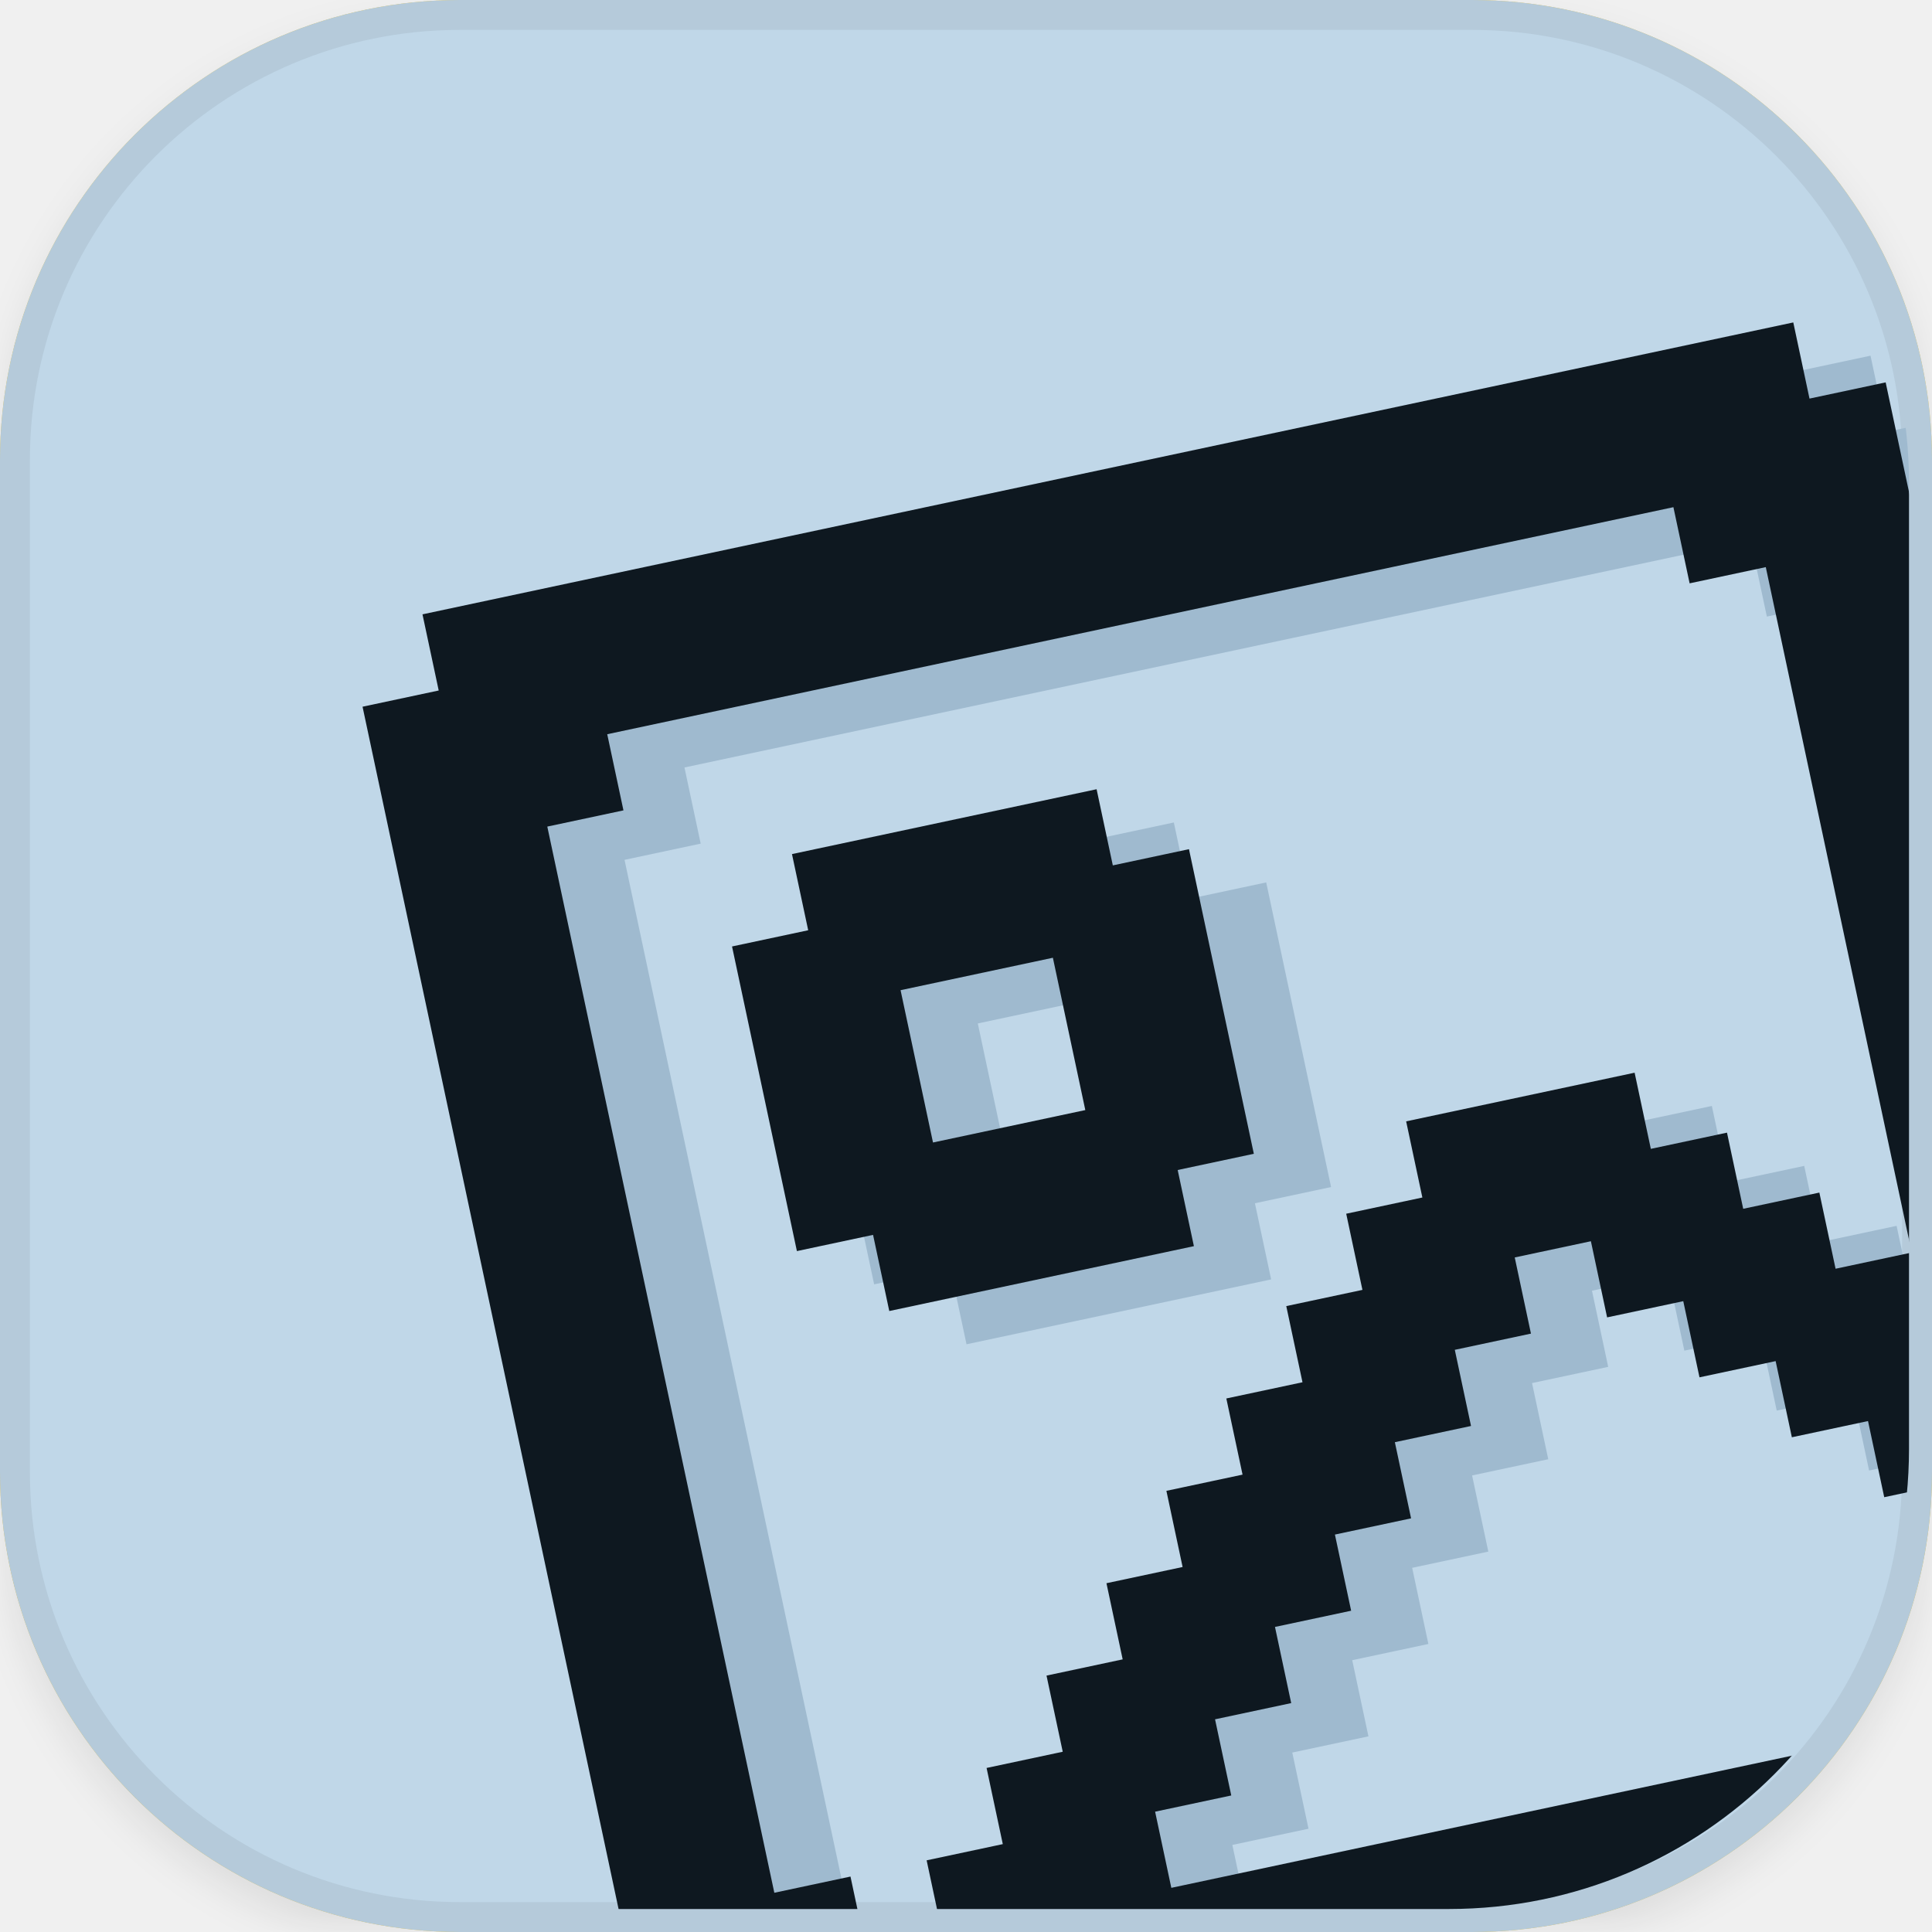
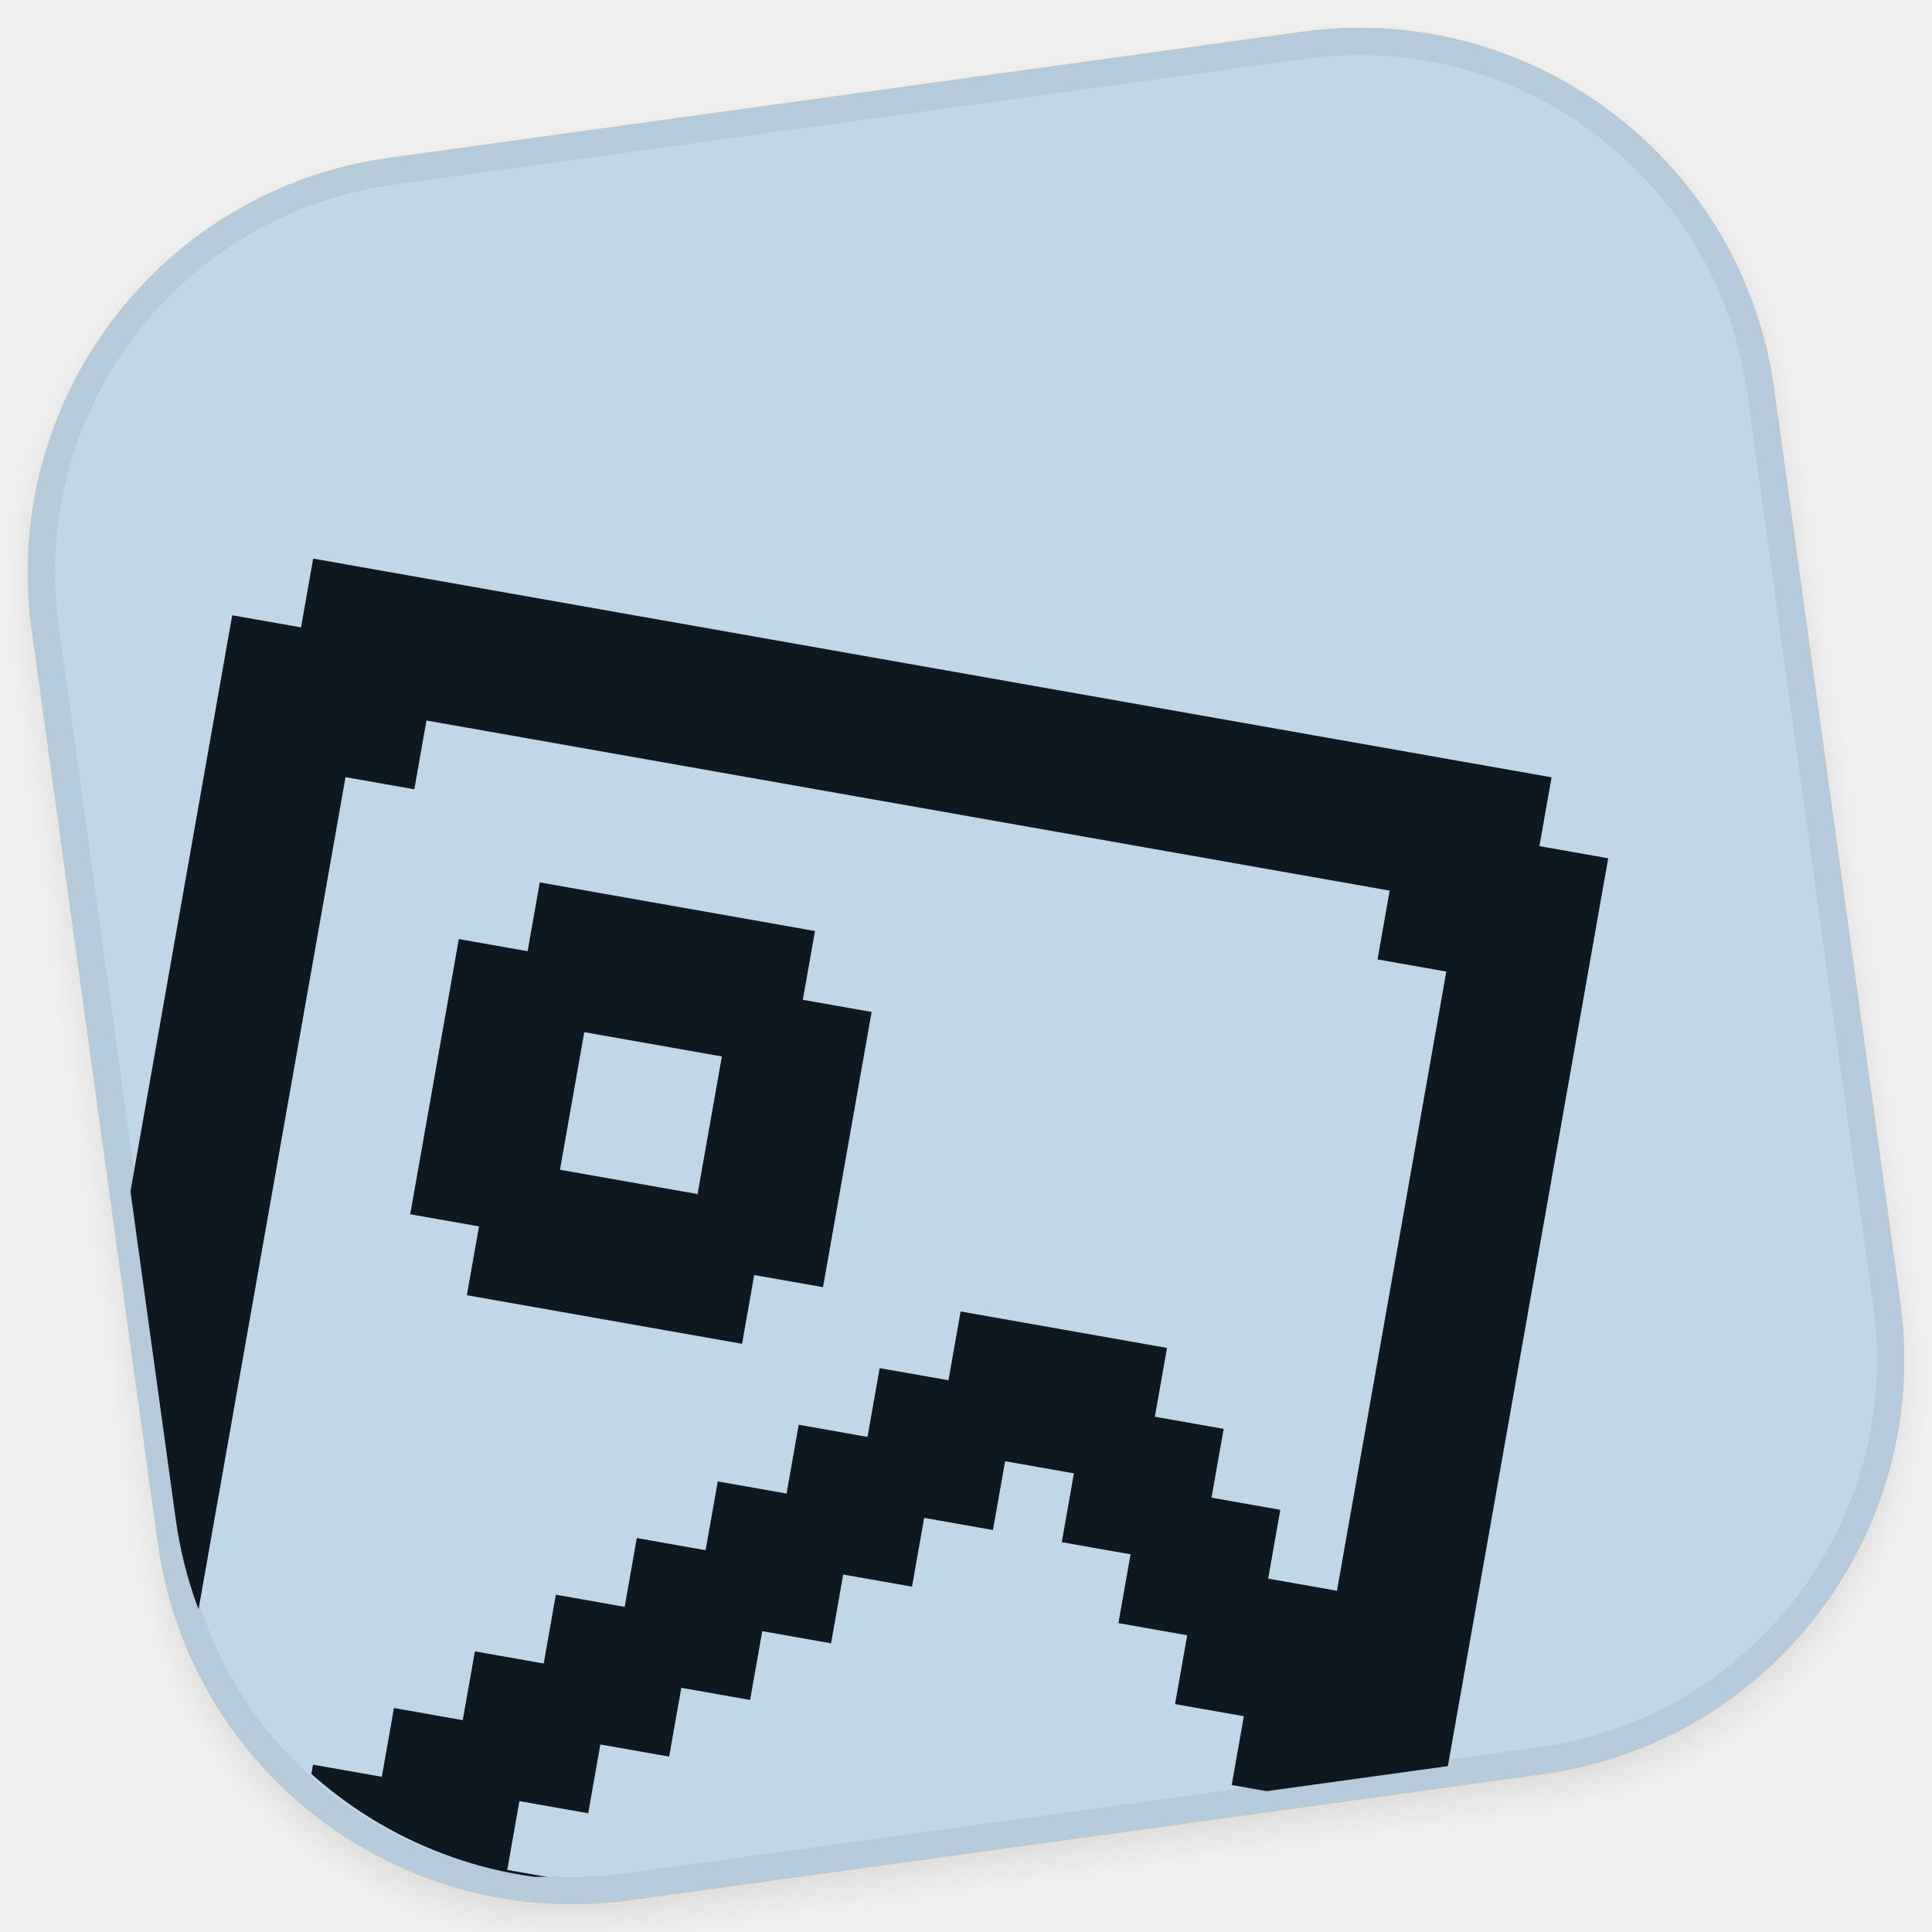
<svg xmlns="http://www.w3.org/2000/svg" width="840" height="840" viewBox="0 0 840 840" fill="none">
  <g clip-path="url(#clip0_9_510)">
    <g filter="url(#filter0_d_9_510)">
-       <rect width="840" height="840" rx="200" fill="url(#paint0_linear_9_510)" />
-       <rect width="840" height="840" rx="200" fill="#C0D7E8" />
-       <rect x="6.5" y="6.5" width="827" height="827" rx="193.5" stroke="black" stroke-opacity="0.06" stroke-width="13" />
+       <rect x="-11.095" y="93.532" width="764.754" height="764.754" rx="182.084" transform="rotate(-7.86336 -11.0947 93.5322)" fill="url(#paint0_linear_9_510)" />
+       <rect x="-11.095" y="93.532" width="764.754" height="764.754" rx="182.084" transform="rotate(-7.86336 -11.0947 93.5322)" fill="#C0D7E8" />
+       <rect x="-4.423" y="98.585" width="752.918" height="752.918" rx="176.166" transform="rotate(-7.86336 -4.42302 98.5847)" stroke="black" stroke-opacity="0.06" stroke-width="11.835" />
    </g>
-     <mask id="mask0_9_510" style="mask-type:alpha" maskUnits="userSpaceOnUse" x="10" y="10" width="820" height="820">
-       <rect x="10" y="10" width="820" height="820" rx="200" fill="#83A4BC" />
+     <mask id="mask0_9_510" style="mask-type:alpha" maskUnits="userSpaceOnUse" x="24" y="24" width="792" height="792">
+       <rect x="-0.83" y="101.305" width="746.545" height="746.545" rx="182.084" transform="rotate(-7.86336 -0.830078 101.305)" fill="#83A4BC" />
    </mask>
    <g mask="url(#mask0_9_510)">
-       <path d="M510.363 357.6L377.919 385.803L384.97 418.914L351.858 425.965L380.062 558.41L413.173 551.359L420.224 584.47L552.668 556.266L545.617 523.155L578.728 516.105L550.525 383.66L517.414 390.711L510.363 357.6ZM505.455 497.095L439.233 511.197L425.131 444.975L491.354 430.873L505.455 497.095Z" fill="#9FBACF" />
-       <path d="M820.321 187.759L813.271 154.648L217.271 281.563L224.322 314.674L191.211 321.725L318.126 917.724L351.237 910.673L358.288 943.784L954.287 816.869L947.236 783.758L980.347 776.707L853.432 180.708L820.321 187.759ZM864.769 559.031L831.658 566.082L824.608 532.971L791.496 540.022L784.446 506.911L751.335 513.962L744.284 480.851L644.951 502.003L652.001 535.114L618.89 542.165L625.941 575.276L592.83 582.327L599.881 615.438L566.77 622.489L573.821 655.6L540.71 662.651L547.76 695.762L514.649 702.813L521.7 735.924L488.589 742.975L495.64 776.086L462.529 783.137L469.58 816.248L436.469 823.298L443.519 856.409L410.408 863.46L403.358 830.349L370.246 837.4L271.535 373.845L304.646 366.794L297.595 333.683L761.15 234.972L768.201 268.083L801.312 261.032L864.769 559.031ZM900.024 724.587L866.913 731.638L873.963 764.749L542.853 835.257L535.802 802.146L568.913 795.095L561.862 761.984L594.973 754.933L587.922 721.822L621.033 714.771L613.983 681.66L647.094 674.609L640.043 641.498L673.154 634.447L666.103 601.336L699.214 594.286L692.163 561.175L725.274 554.124L732.325 587.235L765.436 580.184L772.487 613.295L805.598 606.244L812.649 639.355L845.76 632.304L852.811 665.415L885.922 658.365L900.024 724.587Z" fill="#9FBACF" />
-       <path d="M476.782 343.143L344.338 371.346L351.388 404.457L318.277 411.508L346.481 543.952L379.592 536.901L386.643 570.012L519.087 541.809L512.036 508.698L545.147 501.647L516.944 369.203L483.833 376.254L476.782 343.143ZM471.874 482.638L405.652 496.739L391.55 430.517L457.772 416.416L471.874 482.638Z" fill="#0E1820" />
-       <path d="M786.74 173.301L779.689 140.19L183.69 267.105L190.741 300.216L157.63 307.267L284.545 903.266L317.656 896.216L324.707 929.327L920.706 802.412L913.655 769.301L946.766 762.25L819.851 166.25L786.74 173.301ZM831.188 544.574L798.077 551.625L791.026 518.514L757.915 525.564L750.865 492.453L717.754 499.504L710.703 466.393L611.369 487.546L618.42 520.657L585.309 527.708L592.36 560.819L559.249 567.869L566.3 600.981L533.189 608.031L540.24 641.142L507.128 648.193L514.179 681.304L481.068 688.355L488.119 721.466L455.008 728.517L462.059 761.628L428.948 768.679L435.999 801.79L402.888 808.841L409.938 841.952L376.827 849.003L369.776 815.892L336.665 822.943L237.954 359.388L271.065 352.337L264.014 319.226L727.569 220.514L734.62 253.625L767.731 246.574L831.188 544.574ZM866.443 710.129L833.331 717.18L840.382 750.291L509.272 820.799L502.221 787.688L535.332 780.638L528.281 747.526L561.392 740.476L554.341 707.365L587.452 700.314L580.401 667.203L613.513 660.152L606.462 627.041L639.573 619.99L632.522 586.879L665.633 579.828L658.582 546.717L691.693 539.666L698.744 572.777L731.855 565.726L738.906 598.837L772.017 591.787L779.068 624.898L812.179 617.847L819.23 650.958L852.341 643.907L866.443 710.129Z" fill="#0E1820" />
+       <path d="M354.335 404.788L234.684 383.656L229.4 413.569L199.487 408.286L178.355 527.938L208.268 533.221L202.985 563.134L322.637 584.266L327.92 554.353L357.833 559.636L378.965 439.984L349.052 434.701L354.335 404.788ZM303.29 519.157L243.464 508.591L254.03 448.765L313.856 459.331L303.29 519.157Z" fill="#0E1820" />
+       <path d="M669.314 367.88L674.597 337.967L136.163 242.872L130.88 272.785L100.967 267.502L5.872 805.936L35.785 811.219L30.502 841.132L568.936 936.227L574.219 906.314L604.132 911.597L699.227 373.163L669.314 367.88ZM581.287 691.64L551.374 686.357L556.657 656.444L526.744 651.161L532.027 621.248L502.114 615.965L507.397 586.052L417.658 570.202L412.375 600.115L382.462 594.832L377.179 624.745L347.266 619.462L341.983 649.375L312.07 644.092L306.787 674.005L276.874 668.722L271.591 698.635L241.678 693.352L236.395 723.265L206.482 717.982L201.199 747.895L171.286 742.612L166.003 772.525L136.09 767.242L130.807 797.155L100.894 791.872L106.177 761.959L76.264 756.676L150.227 337.894L180.14 343.177L185.423 313.264L604.205 387.227L598.922 417.14L628.835 422.423L581.287 691.64ZM554.872 841.205L524.959 835.922L519.676 865.835L220.546 813.004L225.829 783.091L255.742 788.374L261.025 758.461L290.938 763.744L296.221 733.831L326.134 739.114L331.417 709.201L361.33 714.484L366.613 684.571L396.526 689.854L401.809 659.941L431.722 665.224L437.005 635.311L466.918 640.595L461.635 670.507L491.548 675.791L486.265 705.704L516.178 710.987L510.895 740.9L540.808 746.183L535.525 776.096L565.438 781.379L554.872 841.205Z" fill="#0E1820" />
    </g>
  </g>
  <defs>
-     <filter id="filter0_d_9_510" x="-16" y="-8" width="872" height="872" filterUnits="userSpaceOnUse" color-interpolation-filters="sRGB">
+     <filter id="filter0_d_9_510" x="-0.131" y="7.152" width="840.262" height="840.263" filterUnits="userSpaceOnUse" color-interpolation-filters="sRGB">
      <feFlood flood-opacity="0" result="BackgroundImageFix" />
      <feColorMatrix in="SourceAlpha" type="matrix" values="0 0 0 0 0 0 0 0 0 0 0 0 0 0 0 0 0 0 127 0" result="hardAlpha" />
-       <feOffset dy="8" />
-       <feGaussianBlur stdDeviation="8" />
+       <feOffset dy="7.283" />
+       <feGaussianBlur stdDeviation="7.283" />
      <feColorMatrix type="matrix" values="0 0 0 0 0 0 0 0 0 0 0 0 0 0 0 0 0 0 0.08 0" />
      <feBlend mode="normal" in2="BackgroundImageFix" result="effect1_dropShadow_9_510" />
      <feBlend mode="normal" in="SourceGraphic" in2="effect1_dropShadow_9_510" result="shape" />
    </filter>
-     <linearGradient id="paint0_linear_9_510" x1="420" y1="0" x2="420" y2="840" gradientUnits="userSpaceOnUse">
+     <linearGradient id="paint0_linear_9_510" x1="371.282" y1="93.532" x2="371.282" y2="858.286" gradientUnits="userSpaceOnUse">
      <stop stop-color="#E9C74D" />
      <stop offset="1" stop-color="#DFBD43" />
    </linearGradient>
    <clipPath id="clip0_9_510">
      <rect width="840" height="840" fill="white" />
    </clipPath>
  </defs>
</svg>
